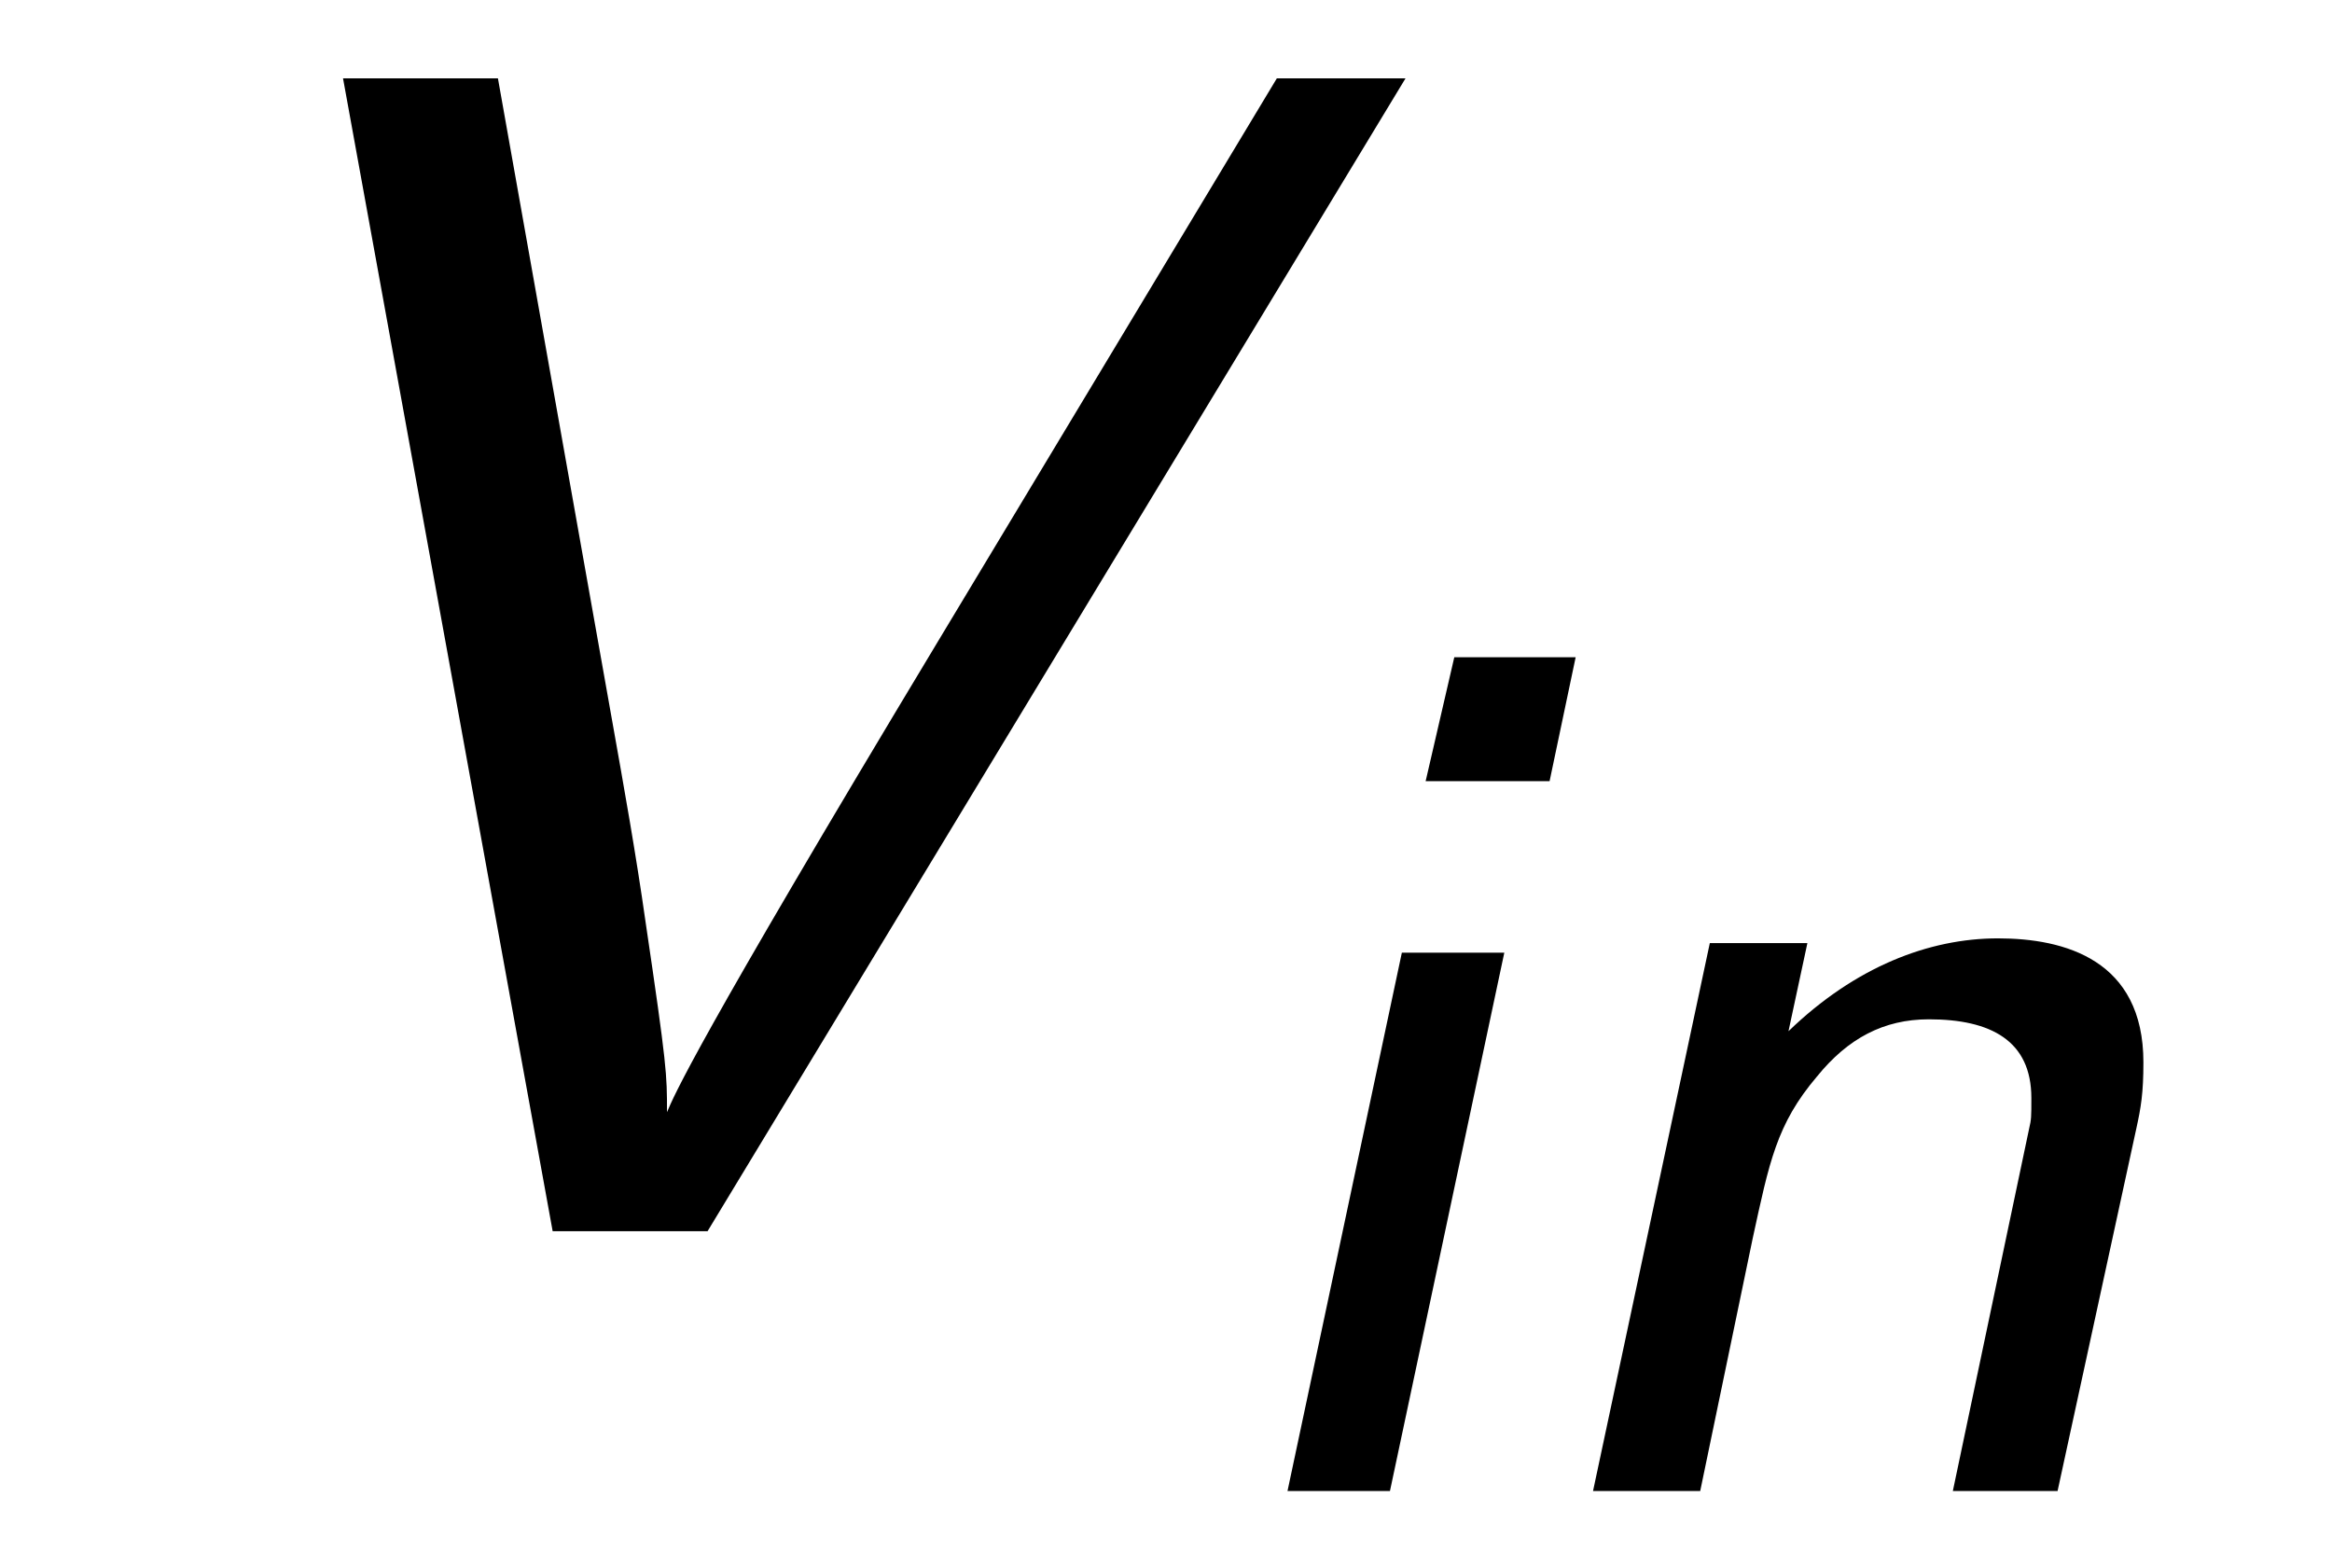
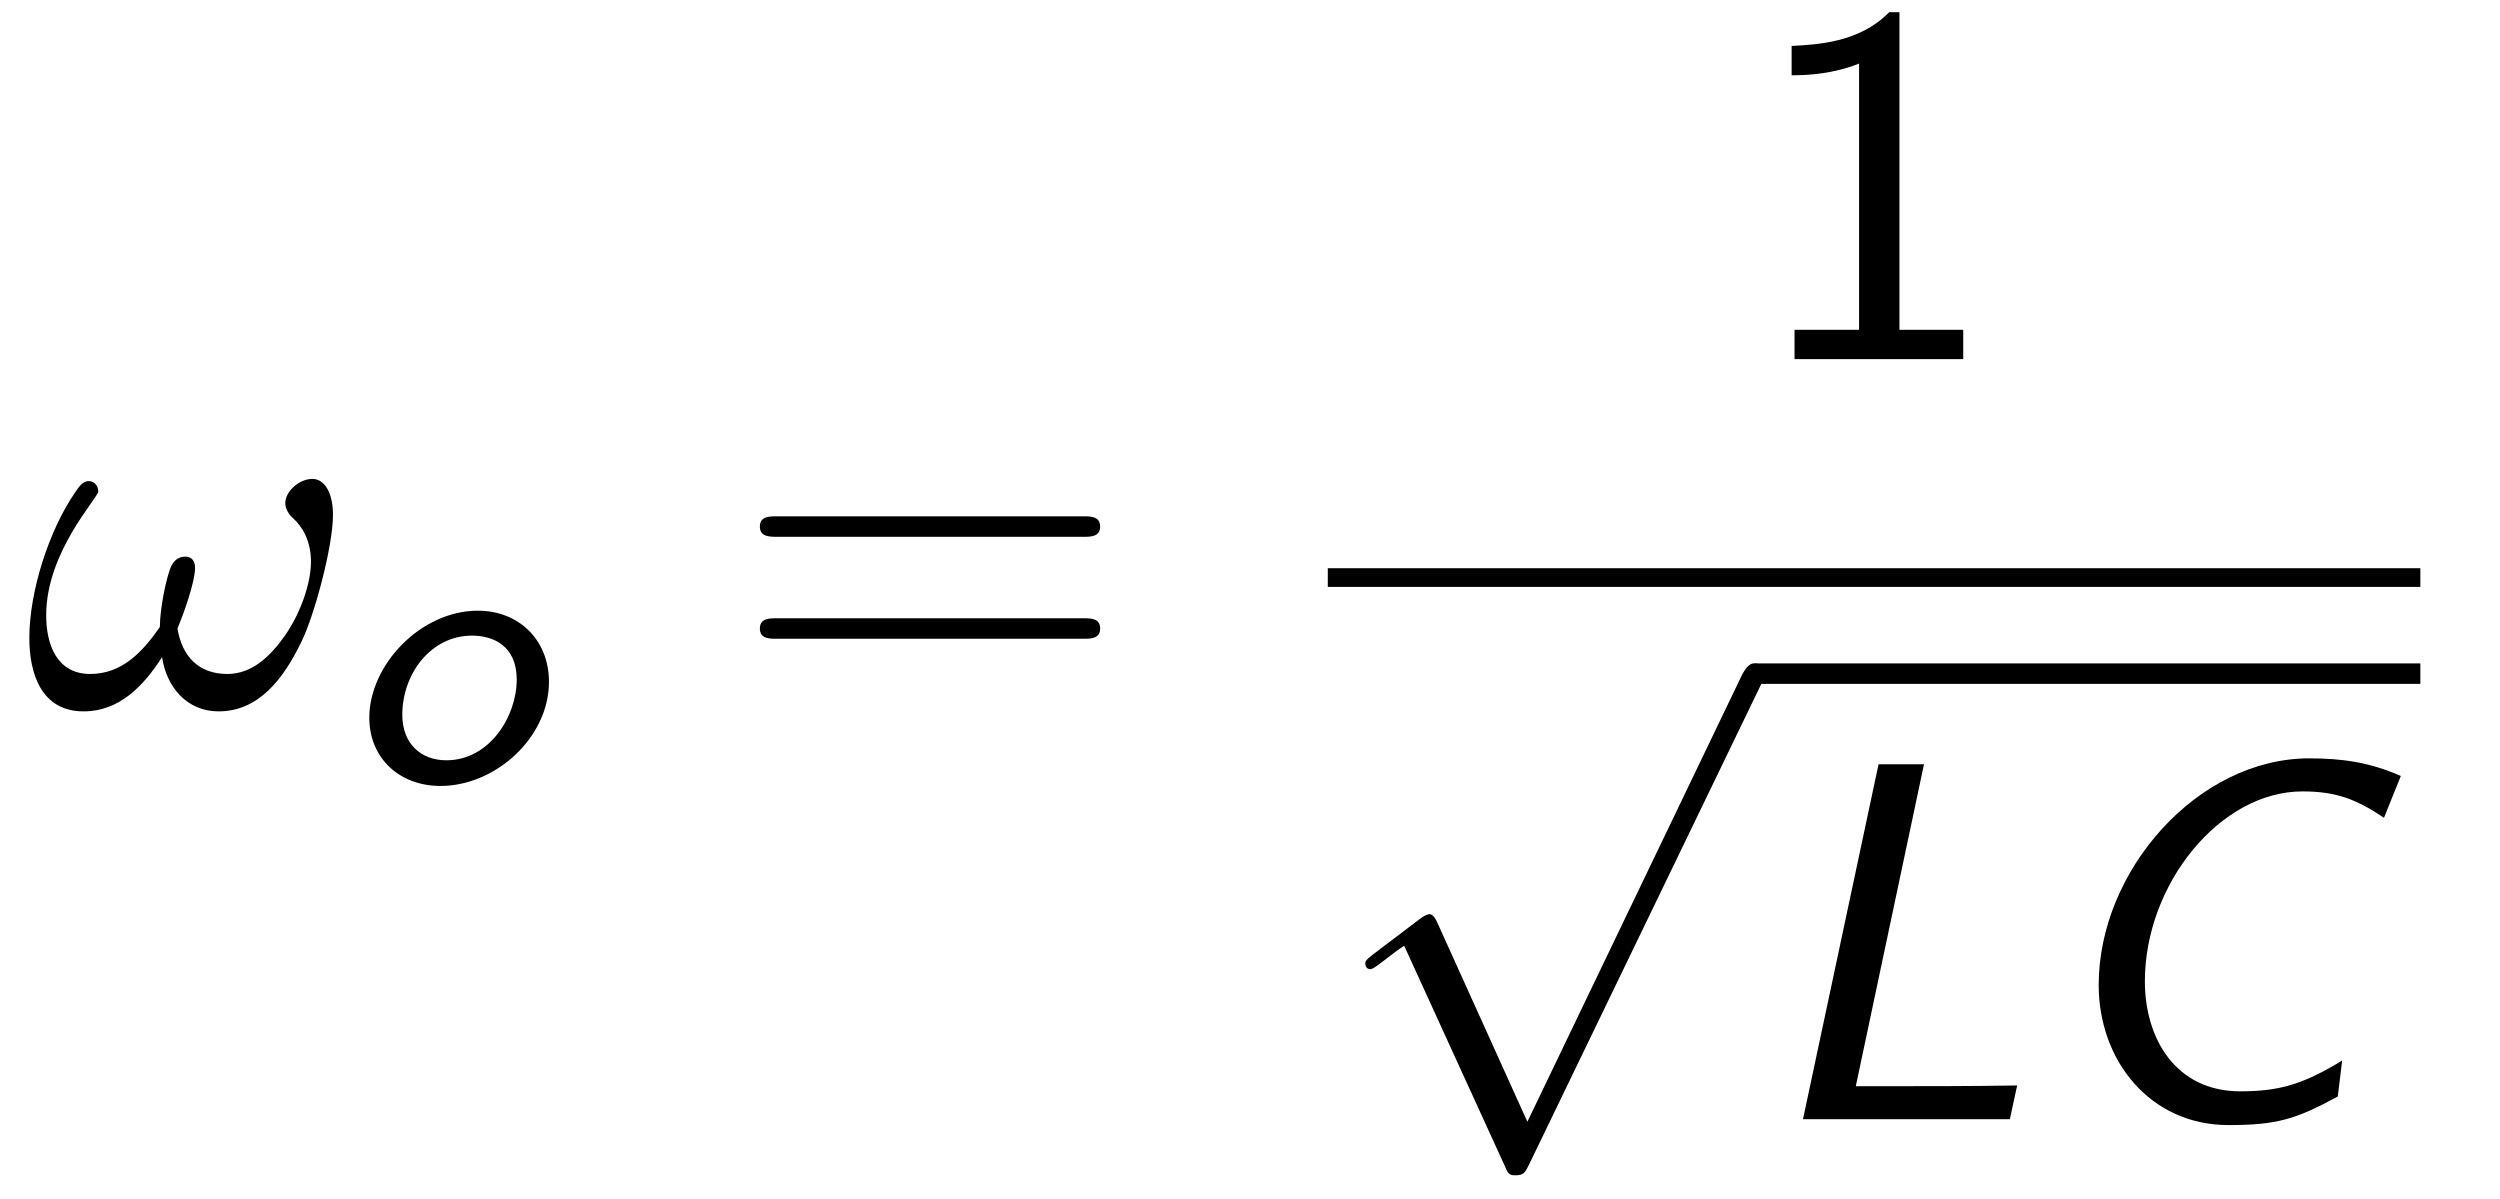
- <svg xmlns="http://www.w3.org/2000/svg" xmlns:xlink="http://www.w3.org/1999/xlink" viewBox="0 0 15.296 10.28" version="1.2">
+ <svg xmlns="http://www.w3.org/2000/svg" xmlns:xlink="http://www.w3.org/1999/xlink" viewBox="0 0 53.263 25.544" version="1.2">
  <defs>
    <g>
      <symbol overflow="visible" id="glyph0-0">
        <path style="stroke:none;" d="" />
      </symbol>
      <symbol overflow="visible" id="glyph0-1">
-         <path style="stroke:none;" d="M 8.719 -7.562 L 7.875 -7.562 L 5.656 -3.875 C 4.047 -1.203 3.922 -0.891 3.875 -0.781 C 3.875 -1.031 3.875 -1.078 3.734 -2.031 C 3.672 -2.469 3.594 -2.906 3.516 -3.344 L 2.766 -7.562 L 1.75 -7.562 L 3.125 0 L 4.141 0 Z M 8.719 -7.562 " />
+         <path style="stroke:none;" d="M 6.594 -4.062 C 6.594 -4.547 6.406 -4.828 6.156 -4.828 C 5.875 -4.828 5.578 -4.562 5.578 -4.312 C 5.578 -4.203 5.641 -4.078 5.75 -3.984 C 5.938 -3.812 6.125 -3.516 6.125 -3.062 C 6.125 -2.625 5.922 -2 5.578 -1.5 C 5.25 -1.031 4.859 -0.672 4.344 -0.672 C 3.719 -0.672 3.375 -1.062 3.281 -1.641 C 3.406 -1.938 3.656 -2.625 3.656 -2.938 C 3.656 -3.062 3.594 -3.172 3.453 -3.172 C 3.375 -3.172 3.25 -3.156 3.156 -2.984 C 3.047 -2.766 2.906 -2.062 2.906 -1.672 C 2.547 -1.156 2.109 -0.672 1.422 -0.672 C 0.703 -0.672 0.484 -1.312 0.484 -1.922 C 0.484 -3.281 1.594 -4.422 1.594 -4.562 C 1.594 -4.688 1.5 -4.781 1.391 -4.781 C 1.25 -4.781 1.172 -4.641 1.094 -4.531 C 0.547 -3.734 0.125 -2.438 0.125 -1.438 C 0.125 -0.688 0.375 0.125 1.281 0.125 C 2.047 0.125 2.562 -0.422 2.953 -1.031 C 3.047 -0.391 3.484 0.125 4.156 0.125 C 5 0.125 5.531 -0.547 5.922 -1.359 C 6.188 -1.891 6.594 -3.375 6.594 -4.062 Z M 6.594 -4.062 " />
      </symbol>
      <symbol overflow="visible" id="glyph1-0">
        <path style="stroke:none;" d="" />
      </symbol>
      <symbol overflow="visible" id="glyph1-1">
-         <path style="stroke:none;" d="M 2.562 -5.469 L 1.766 -5.469 L 1.578 -4.656 L 2.391 -4.656 Z M 0.672 0 L 1.344 0 L 2.094 -3.531 L 1.422 -3.531 Z M 0.672 0 " />
+         <path style="stroke:none;" d="M 4.406 -2.141 C 4.406 -3.031 3.766 -3.656 2.891 -3.656 C 1.672 -3.656 0.578 -2.5 0.578 -1.375 C 0.578 -0.516 1.219 0.078 2.094 0.078 C 3.266 0.078 4.406 -0.953 4.406 -2.141 Z M 2.219 -0.469 C 1.688 -0.469 1.281 -0.812 1.281 -1.438 C 1.281 -2.312 1.891 -3.125 2.766 -3.125 C 3.203 -3.125 3.719 -2.922 3.719 -2.188 C 3.719 -1.406 3.141 -0.469 2.219 -0.469 Z M 2.219 -0.469 " />
      </symbol>
-       <symbol overflow="visible" id="glyph1-2">
-         <path style="stroke:none;" d="M 4.219 -2.375 C 4.25 -2.516 4.266 -2.609 4.266 -2.812 C 4.266 -3.484 3.75 -3.625 3.312 -3.625 C 2.859 -3.625 2.375 -3.438 1.938 -3.016 L 2.062 -3.594 L 1.422 -3.594 L 0.656 0 L 1.359 0 L 1.703 -1.656 C 1.812 -2.156 1.859 -2.406 2.125 -2.719 C 2.328 -2.969 2.562 -3.094 2.859 -3.094 C 3.266 -3.094 3.531 -2.953 3.531 -2.578 C 3.531 -2.453 3.531 -2.438 3.516 -2.375 L 3.016 0 L 3.703 0 Z M 4.219 -2.375 " />
+       <symbol overflow="visible" id="glyph2-0">
+         <path style="stroke:none;" d="" />
+       </symbol>
+       <symbol overflow="visible" id="glyph2-1">
+         <path style="stroke:none;" d="M 7.5 -3.594 C 7.656 -3.594 7.859 -3.594 7.859 -3.812 C 7.859 -4.031 7.656 -4.031 7.5 -4.031 L 0.969 -4.031 C 0.812 -4.031 0.609 -4.031 0.609 -3.812 C 0.609 -3.594 0.812 -3.594 0.984 -3.594 Z M 7.5 -1.422 C 7.656 -1.422 7.859 -1.422 7.859 -1.641 C 7.859 -1.859 7.656 -1.859 7.5 -1.859 L 0.984 -1.859 C 0.812 -1.859 0.609 -1.859 0.609 -1.641 C 0.609 -1.422 0.812 -1.422 0.969 -1.422 Z M 7.5 -1.422 " />
+       </symbol>
+       <symbol overflow="visible" id="glyph2-2">
+         <path style="stroke:none;" d="M 3.266 -7.391 L 3.047 -7.391 C 2.406 -6.734 1.5 -6.703 0.969 -6.672 L 0.969 -6.047 C 1.328 -6.047 1.859 -6.078 2.406 -6.297 L 2.406 -0.625 L 1.031 -0.625 L 1.031 0 L 4.625 0 L 4.625 -0.625 L 3.266 -0.625 Z M 3.266 -7.391 " />
+       </symbol>
+       <symbol overflow="visible" id="glyph3-0">
+         <path style="stroke:none;" d="" />
+       </symbol>
+       <symbol overflow="visible" id="glyph3-1">
+         <path style="stroke:none;" d="M 4.25 9.328 L 2.328 5.078 C 2.25 4.906 2.188 4.906 2.156 4.906 C 2.156 4.906 2.094 4.906 1.969 5 L 0.938 5.781 C 0.797 5.891 0.797 5.922 0.797 5.953 C 0.797 6.016 0.828 6.078 0.906 6.078 C 0.969 6.078 1.156 5.922 1.281 5.828 C 1.344 5.781 1.5 5.656 1.625 5.578 L 3.781 10.297 C 3.844 10.469 3.906 10.469 4 10.469 C 4.172 10.469 4.203 10.406 4.281 10.25 L 9.234 0 C 9.297 -0.156 9.297 -0.203 9.297 -0.219 C 9.297 -0.328 9.219 -0.438 9.078 -0.438 C 9 -0.438 8.922 -0.375 8.828 -0.203 Z M 4.25 9.328 " />
+       </symbol>
+       <symbol overflow="visible" id="glyph4-0">
+         <path style="stroke:none;" d="" />
+       </symbol>
+       <symbol overflow="visible" id="glyph4-1">
+         <path style="stroke:none;" d="M 3.609 -7.562 L 2.641 -7.562 L 1.031 0 L 5.438 0 L 5.594 -0.719 C 4.625 -0.703 3.641 -0.703 2.672 -0.703 L 2.156 -0.703 Z M 3.609 -7.562 " />
+       </symbol>
+       <symbol overflow="visible" id="glyph4-2">
+         <path style="stroke:none;" d="M 7.859 -7.312 C 7.188 -7.609 6.594 -7.688 5.906 -7.688 C 3.531 -7.688 1.422 -5.297 1.422 -2.859 C 1.422 -1.25 2.516 0.125 4.188 0.125 C 5.219 0.125 5.625 0 6.516 -0.484 L 6.609 -1.25 C 5.766 -0.734 5.25 -0.594 4.438 -0.594 C 3.062 -0.594 2.406 -1.719 2.406 -2.938 C 2.406 -5 4 -6.984 5.766 -6.984 C 6.484 -6.984 6.922 -6.812 7.5 -6.422 Z M 7.859 -7.312 " />
      </symbol>
    </g>
+     <clipPath id="clip1">
+       <path d="M 29 14 L 38 14 L 38 25.543 L 29 25.543 Z M 29 14 " />
+     </clipPath>
  </defs>
  <g id="surface1">
    <g style="fill:rgb(0%,0%,0%);fill-opacity:1;">
-       <use xlink:href="#glyph0-1" x="0.5" y="8.076" />
+       <use xlink:href="#glyph0-1" x="0.5" y="15.031" />
    </g>
    <g style="fill:rgb(0%,0%,0%);fill-opacity:1;">
-       <use xlink:href="#glyph1-1" x="7.773" y="9.78" />
-       <use xlink:href="#glyph1-2" x="9.793" y="9.78" />
+       <use xlink:href="#glyph1-1" x="7.29" y="16.667" />
+     </g>
+     <g style="fill:rgb(0%,0%,0%);fill-opacity:1;">
+       <use xlink:href="#glyph2-1" x="15.58" y="15.031" />
+     </g>
+     <g style="fill:rgb(0%,0%,0%);fill-opacity:1;">
+       <use xlink:href="#glyph2-2" x="37.202" y="7.651" />
+     </g>
+     <path style="fill:none;stroke-width:0.398;stroke-linecap:butt;stroke-linejoin:miter;stroke:rgb(0%,0%,0%);stroke-opacity:1;stroke-miterlimit:10;" d="M -0.002 -0.001 L 23.275 -0.001 " transform="matrix(1,0,0,-1,28.291,12.304)" />
+     <g clip-path="url(#clip1)" clip-rule="nonzero">
+       <g style="fill:rgb(0%,0%,0%);fill-opacity:1;">
+         <use xlink:href="#glyph3-1" x="28.291" y="14.571" />
+       </g>
+     </g>
+     <path style="fill:none;stroke-width:0.436;stroke-linecap:butt;stroke-linejoin:miter;stroke:rgb(0%,0%,0%);stroke-opacity:1;stroke-miterlimit:10;" d="M 0.001 0.001 L 14.184 0.001 " transform="matrix(1,0,0,-1,37.382,14.353)" />
+     <g style="fill:rgb(0%,0%,0%);fill-opacity:1;">
+       <use xlink:href="#glyph4-1" x="37.382" y="23.845" />
+       <use xlink:href="#glyph4-2" x="43.291" y="23.845" />
    </g>
  </g>
</svg>
